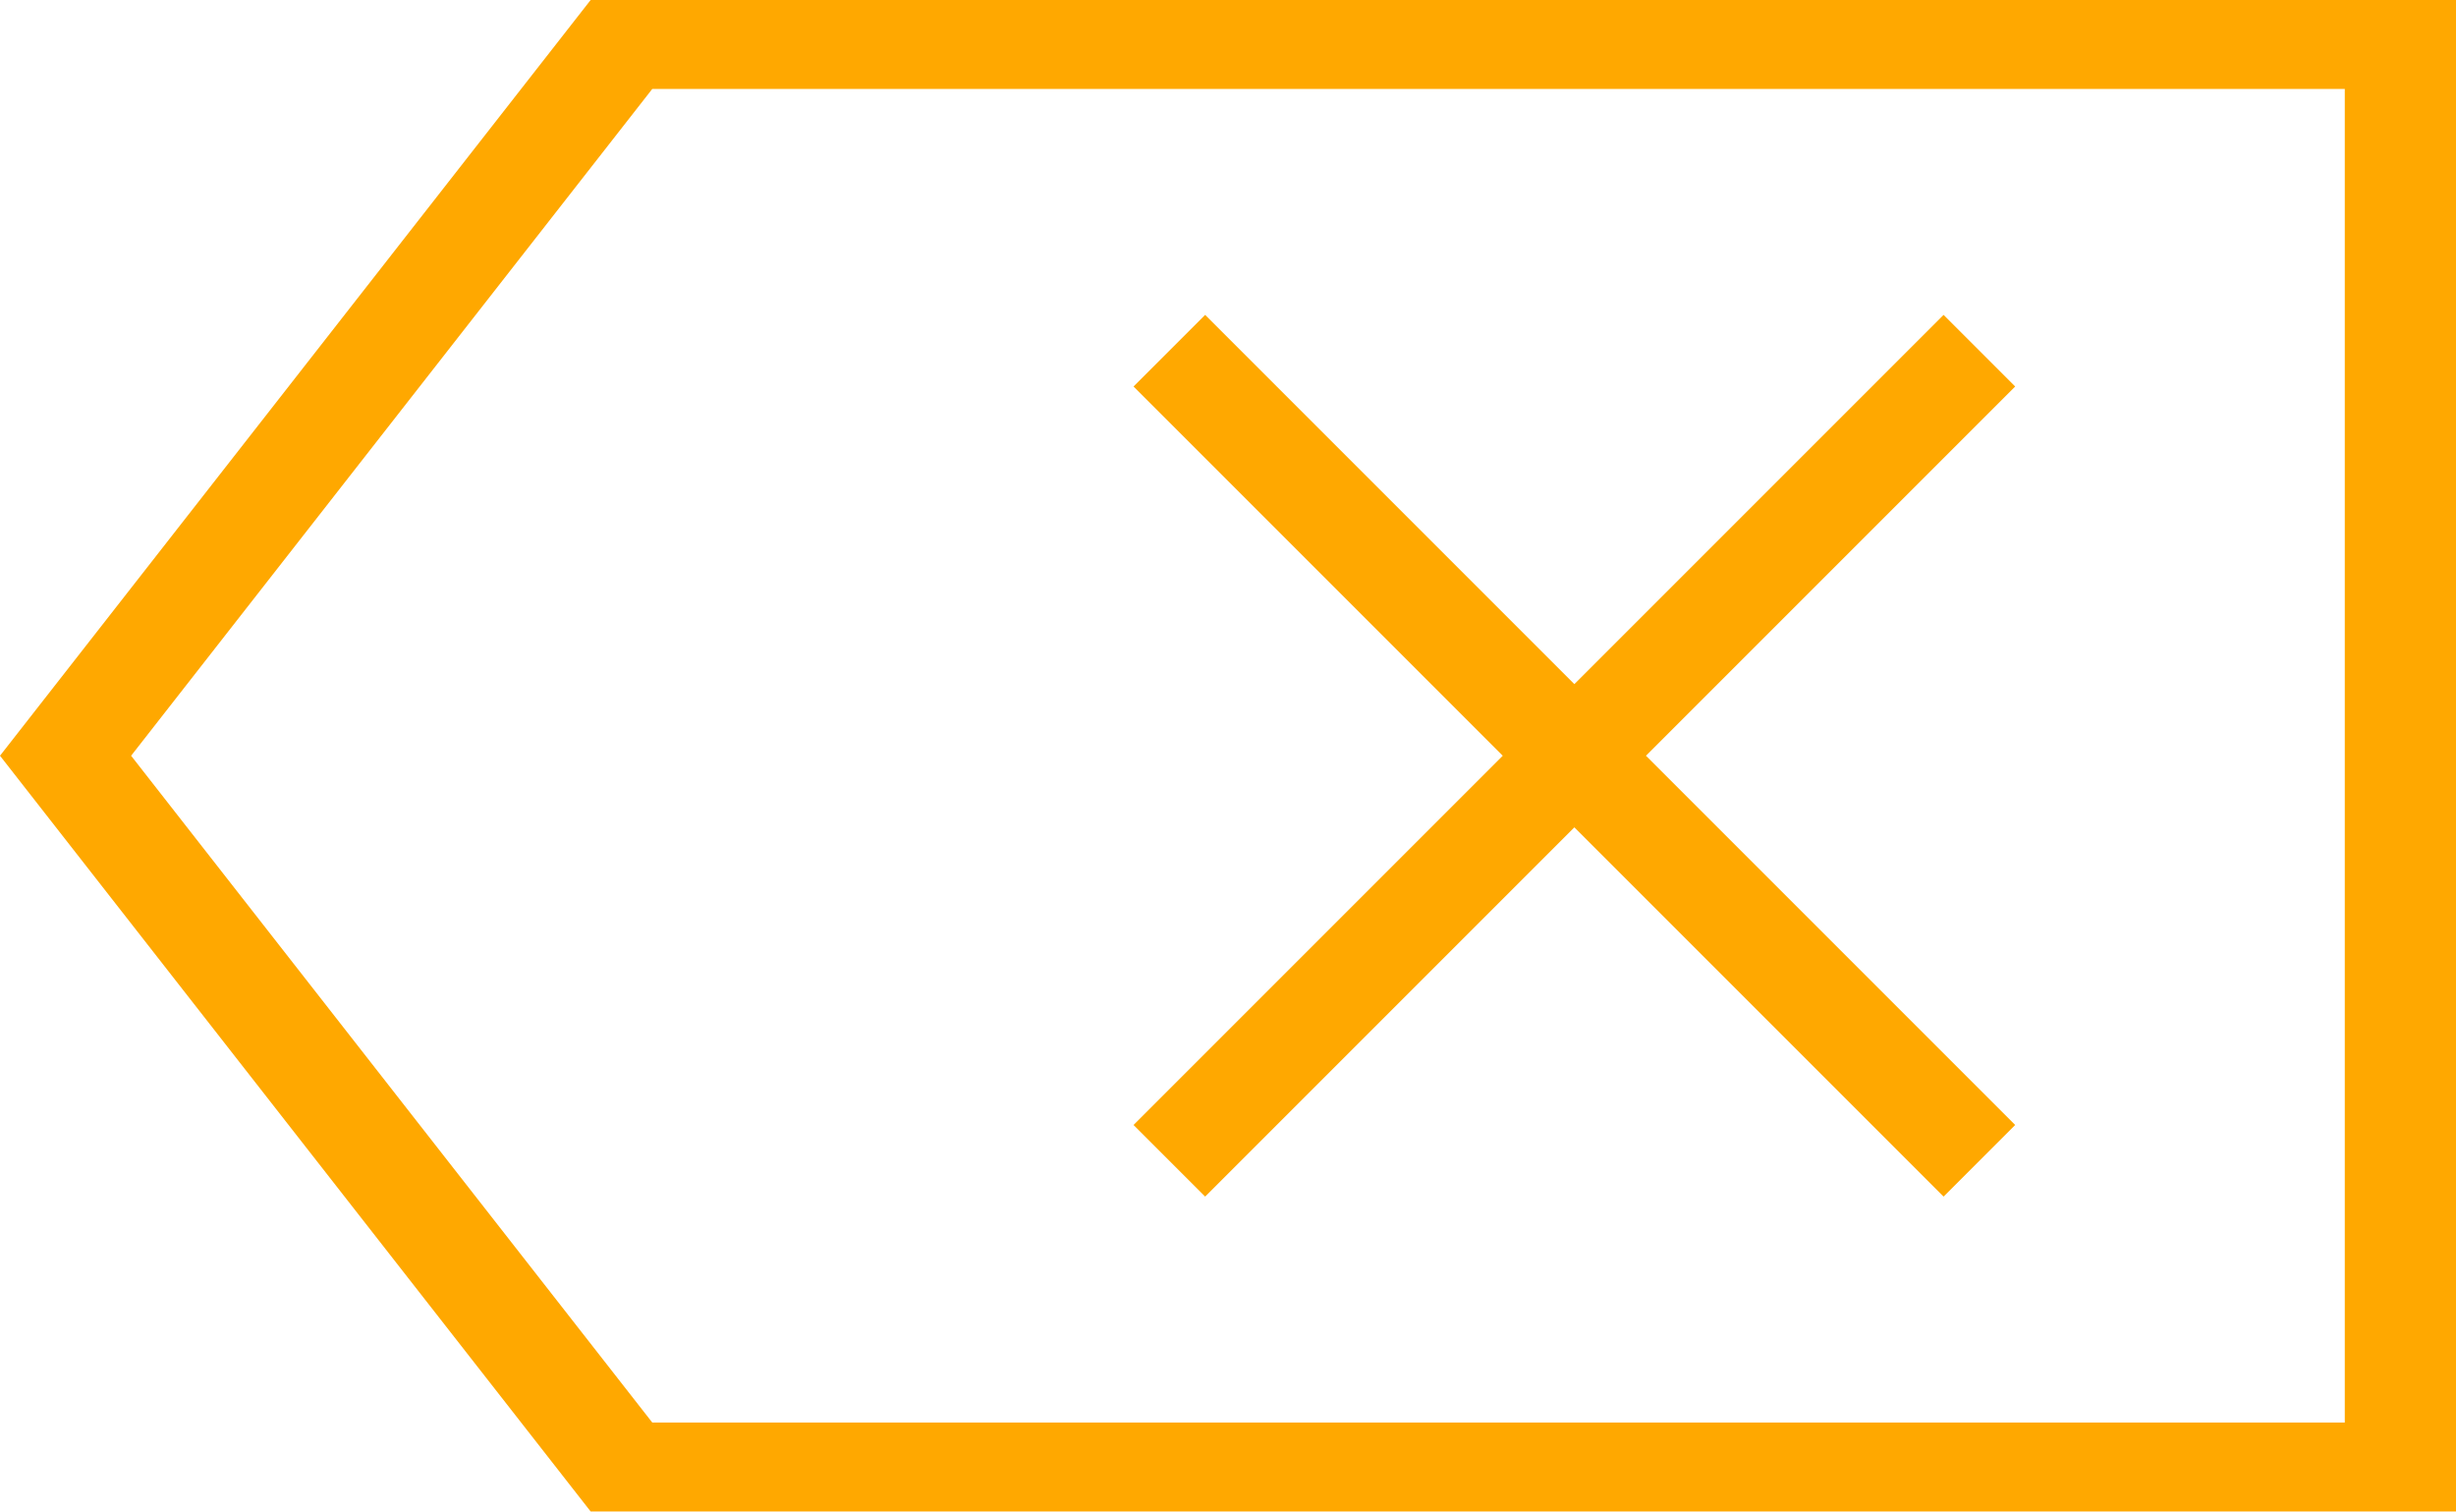
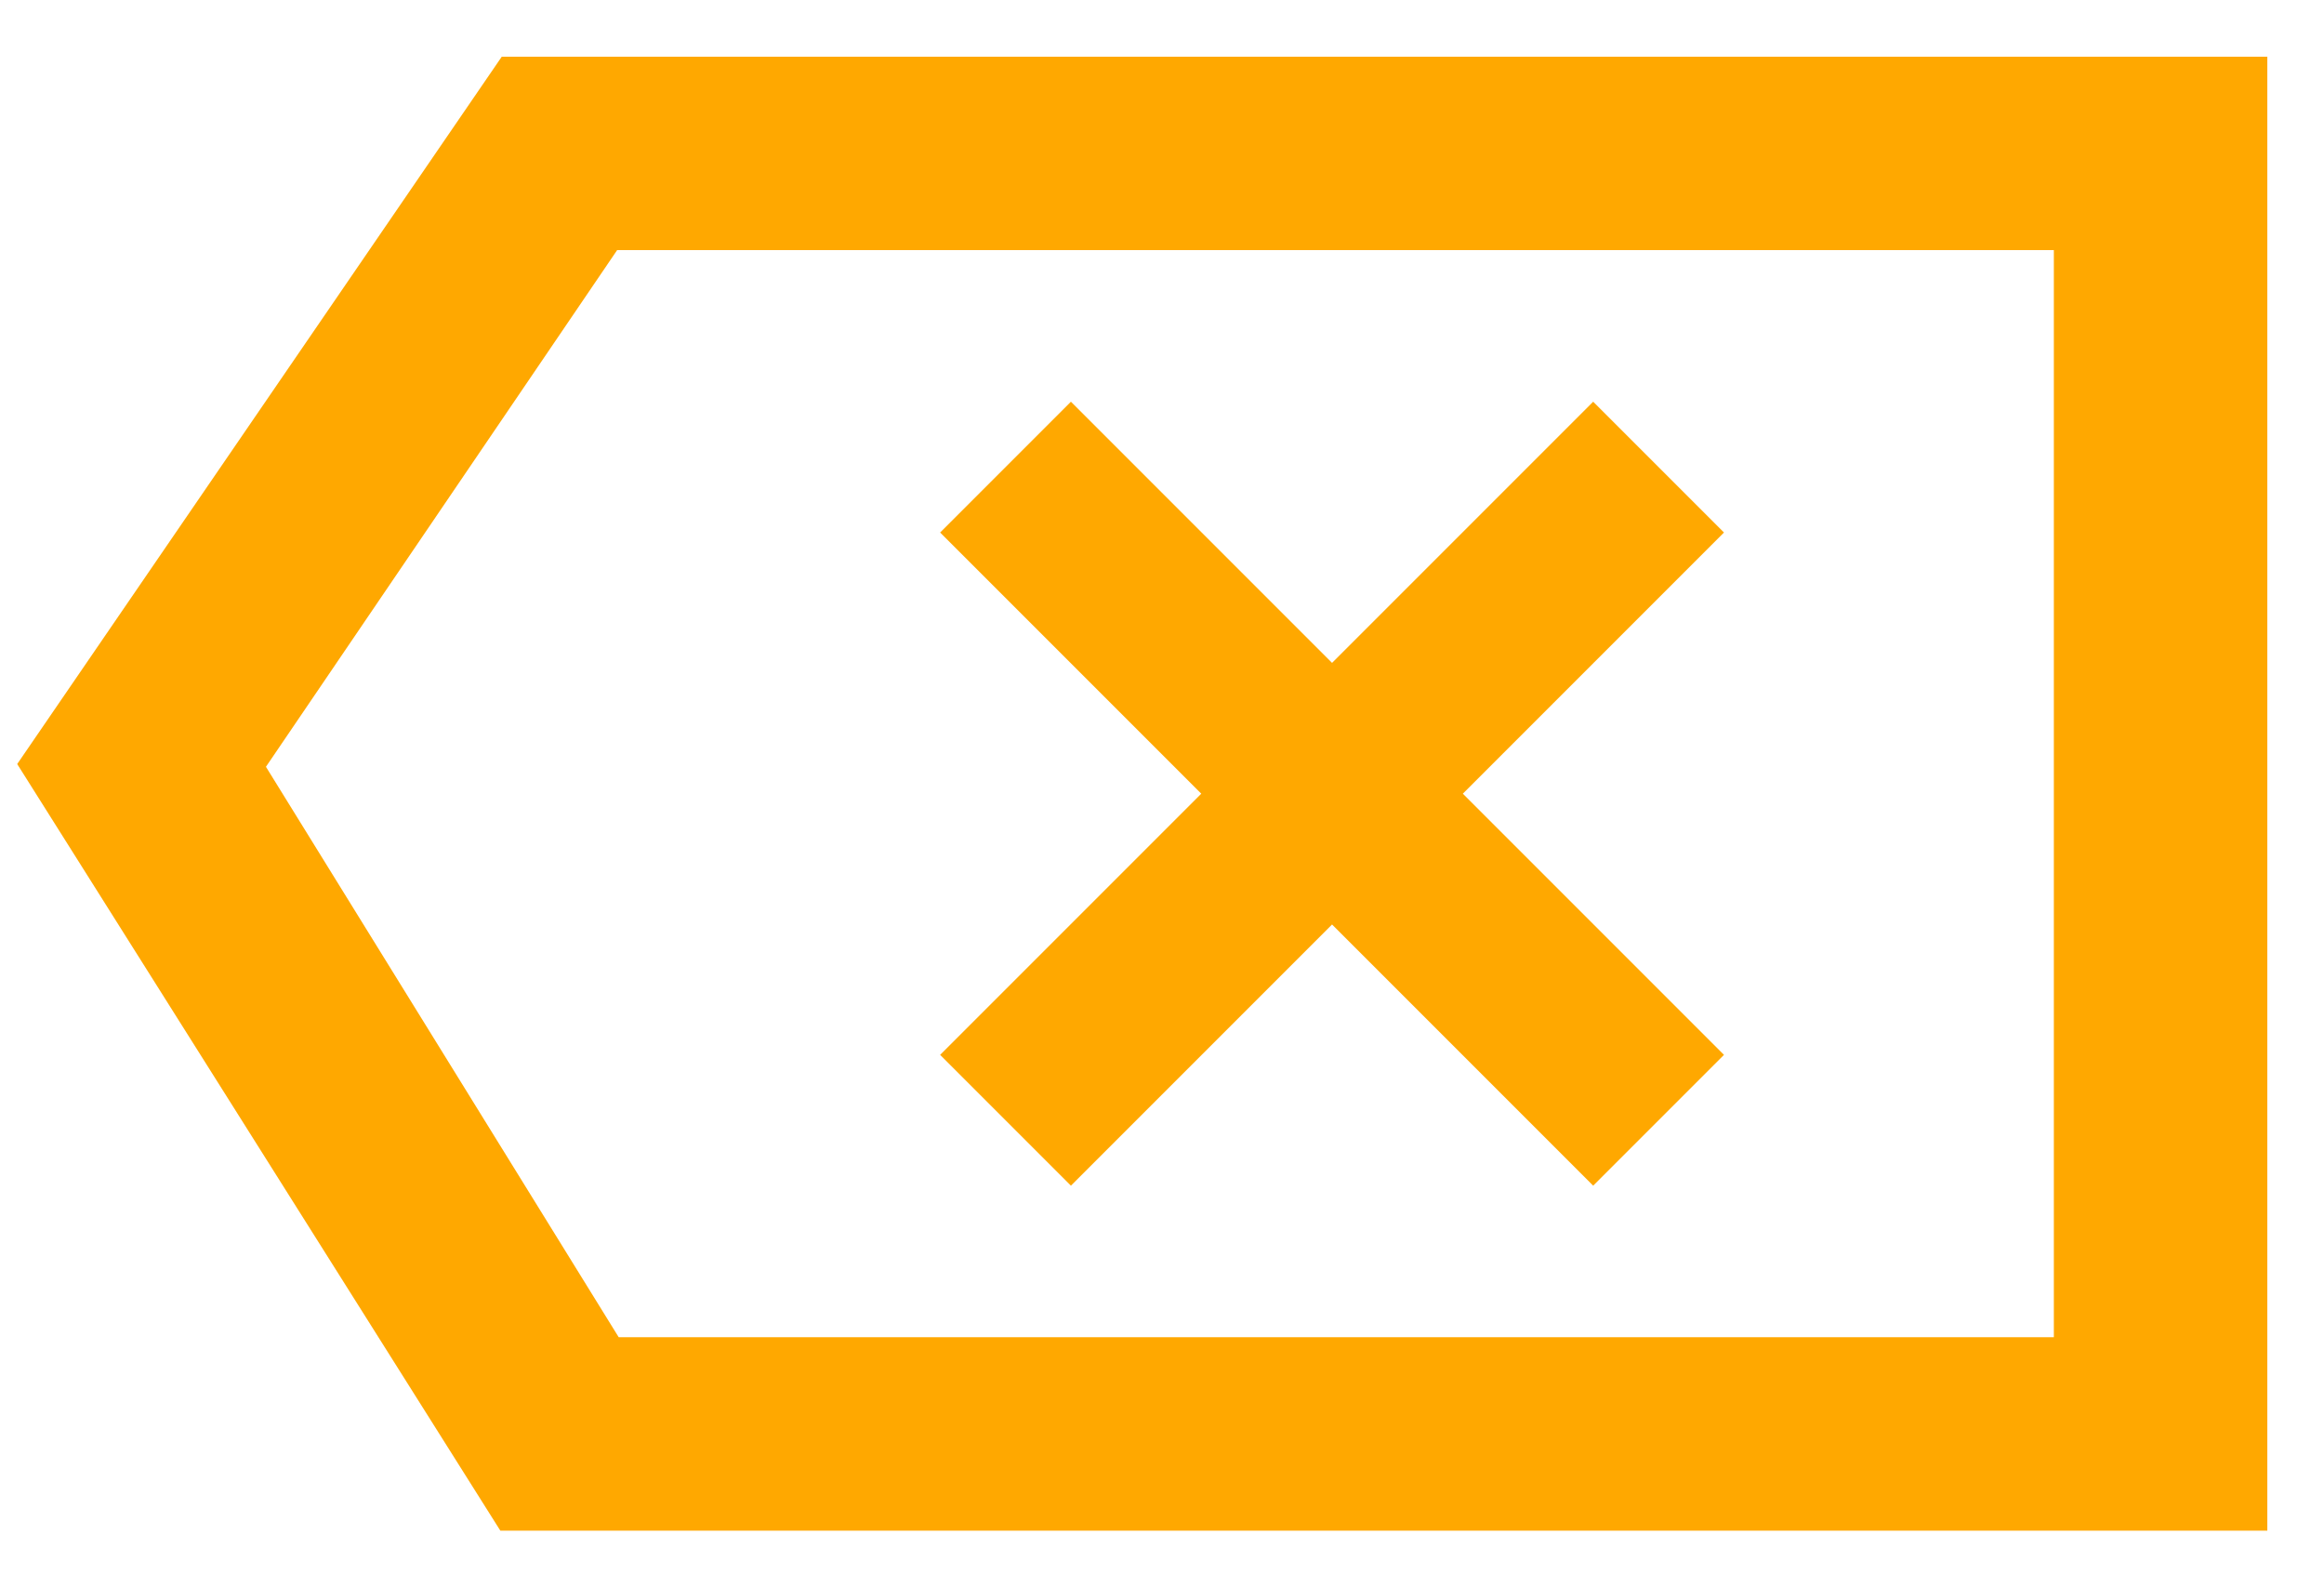
- <svg xmlns="http://www.w3.org/2000/svg" width="39" height="24" viewBox="0 0 39 24" fill="none">
-   <path d="M9.379 0L0 12L9.379 24H39V0H9.379V0ZM37.234 22.588H10.358L2.082 12L10.358 1.412H37.234V22.588Z" fill="#FFA800" />
-   <path d="M19.137 19L25 13.137L30.863 19L32 17.863L26.137 12L32 6.137L30.863 5L25 10.863L19.137 5L18 6.137L23.863 12L18 17.863L19.137 19Z" fill="#FFA800" />
+ <svg xmlns="http://www.w3.org/2000/svg" width="41" height="28" viewBox="0 0 41 28" fill="none">
+   <path d="M9.379 2L1.5 13.5L9.379 26H39V2H9.379ZM37.234 24.588H10.358L3.5 13.5L10.358 3.412H37.234V24.588Z" fill="#FFA800" stroke="#FFA800" stroke-width="2" />
+   <path d="M18.893 19.5L23.5 14.893L28.107 19.5L29 18.607L24.393 14L29 9.393L28.107 8.5L23.5 13.107L18.893 8.5L18 9.393L22.607 14L18 18.607L18.893 19.5Z" fill="#FFA800" stroke="#FFA800" stroke-width="2" />
</svg>
